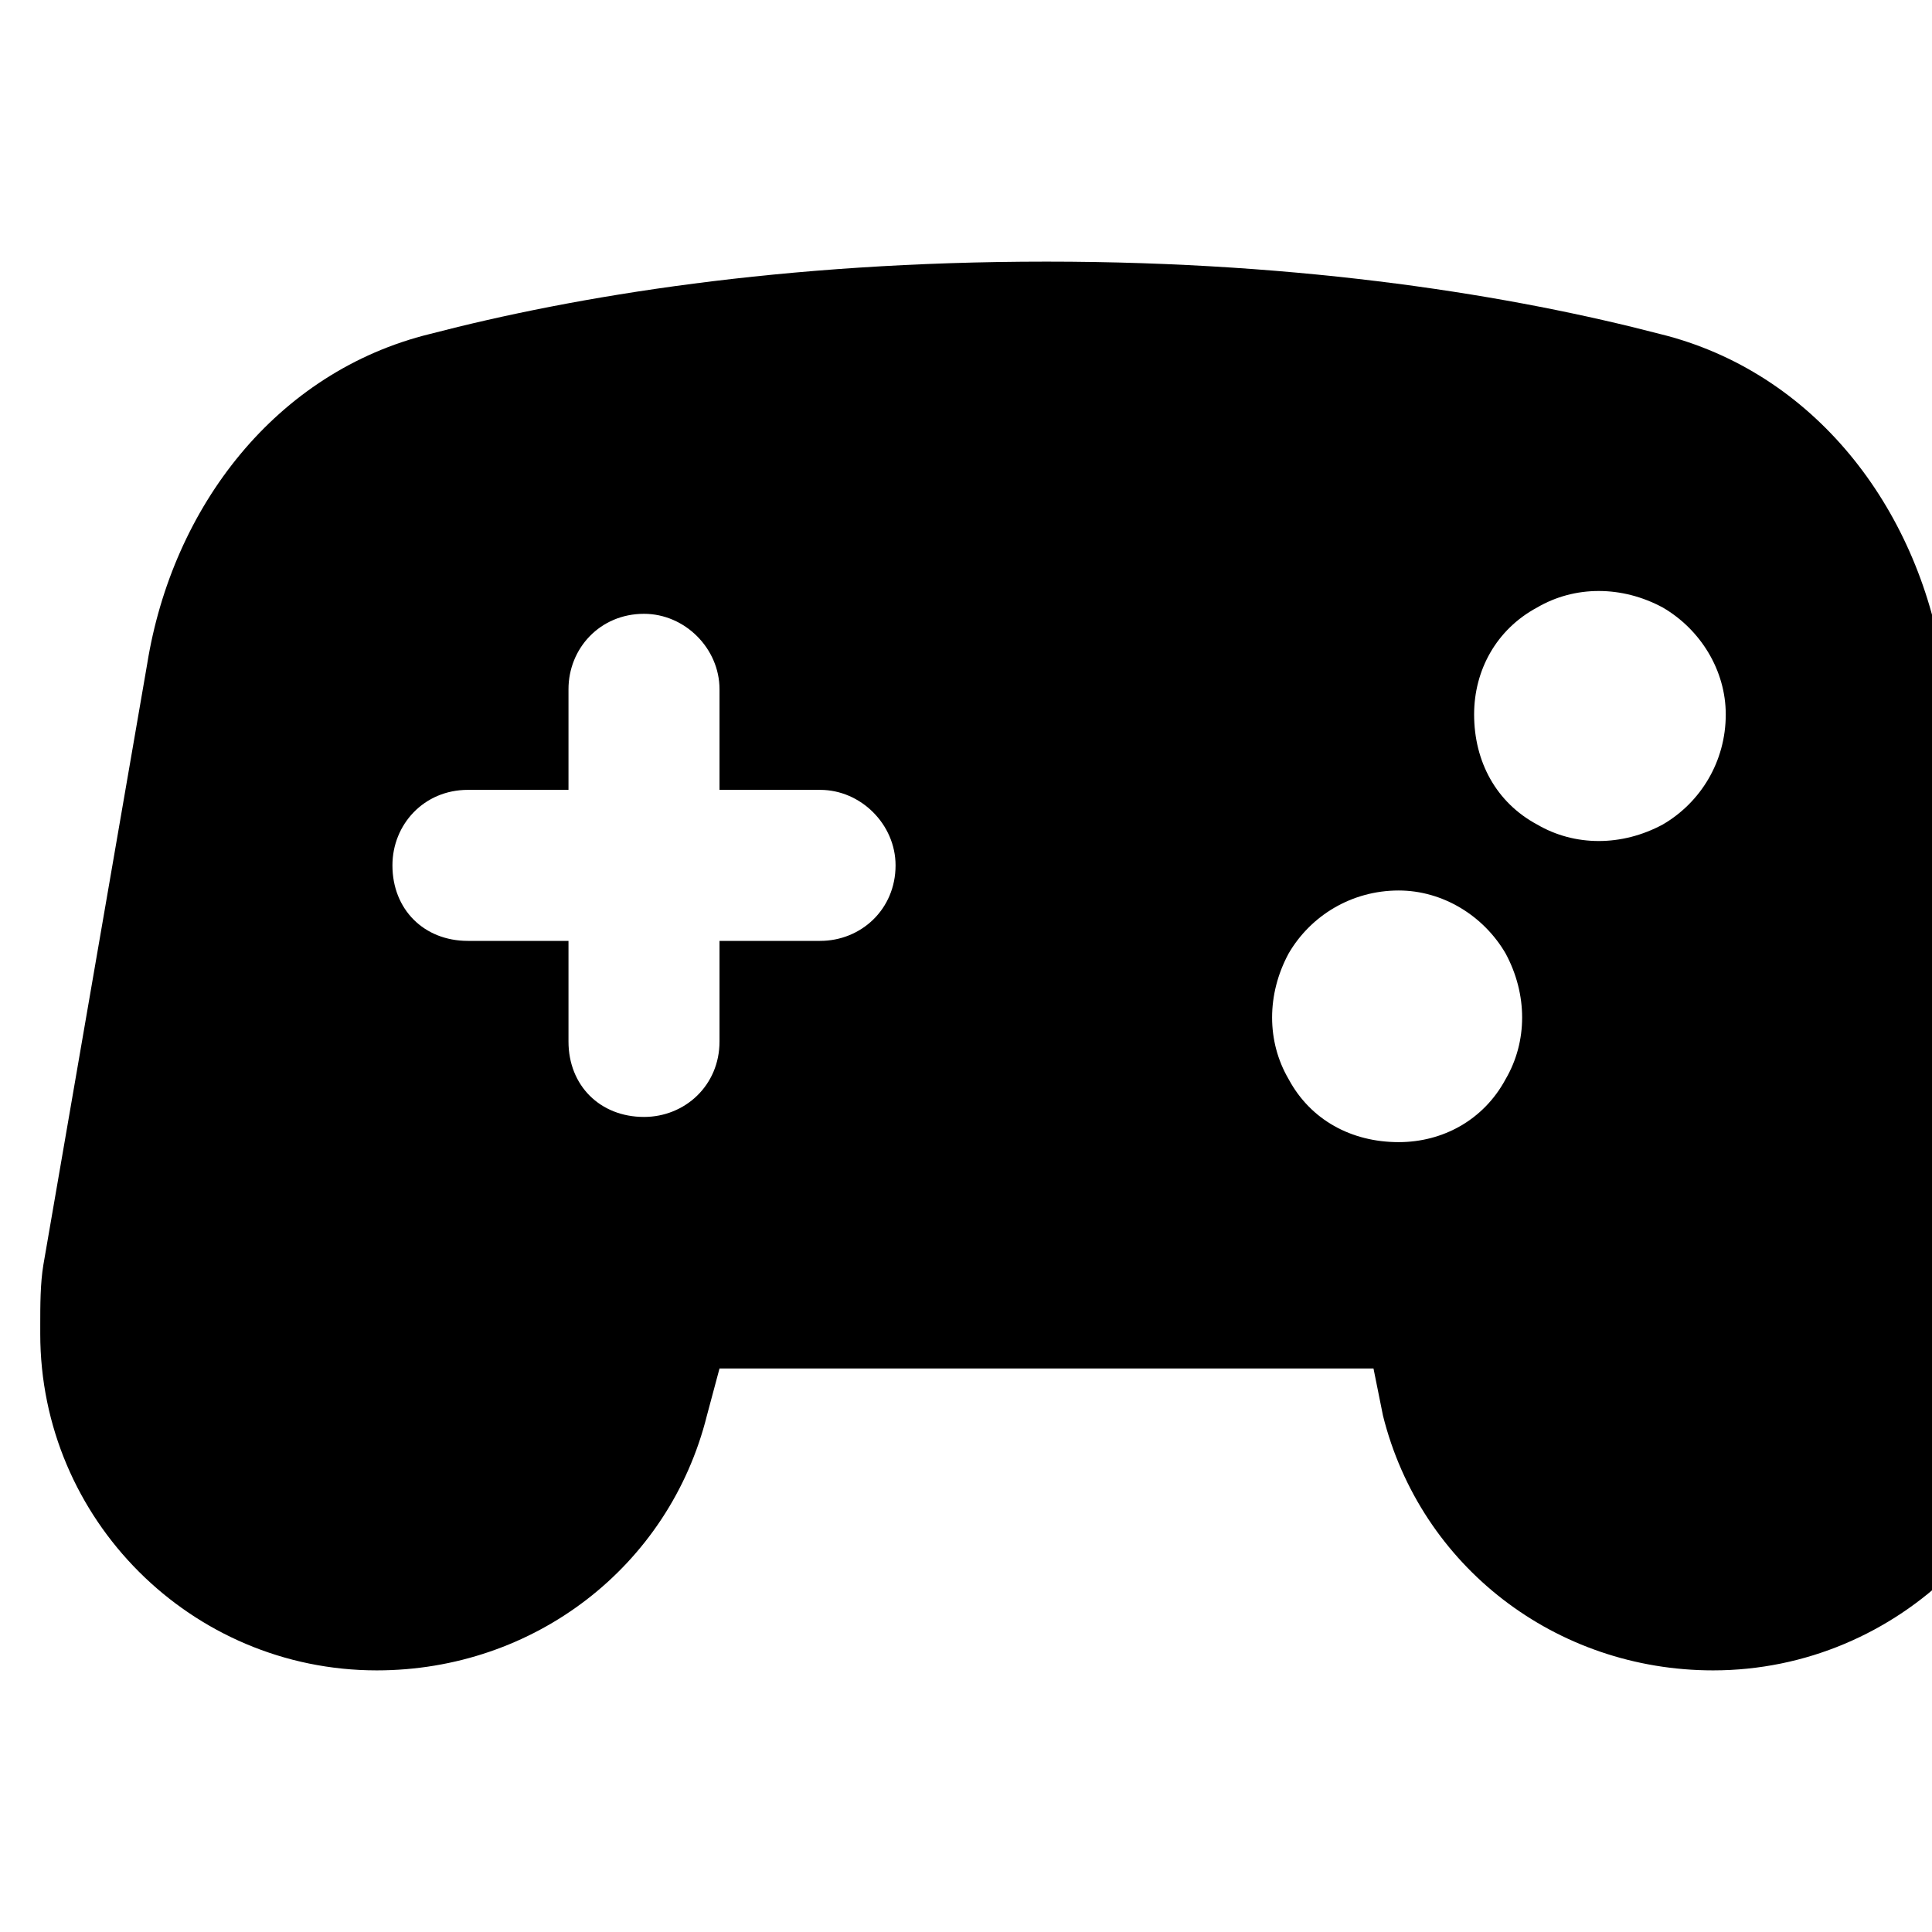
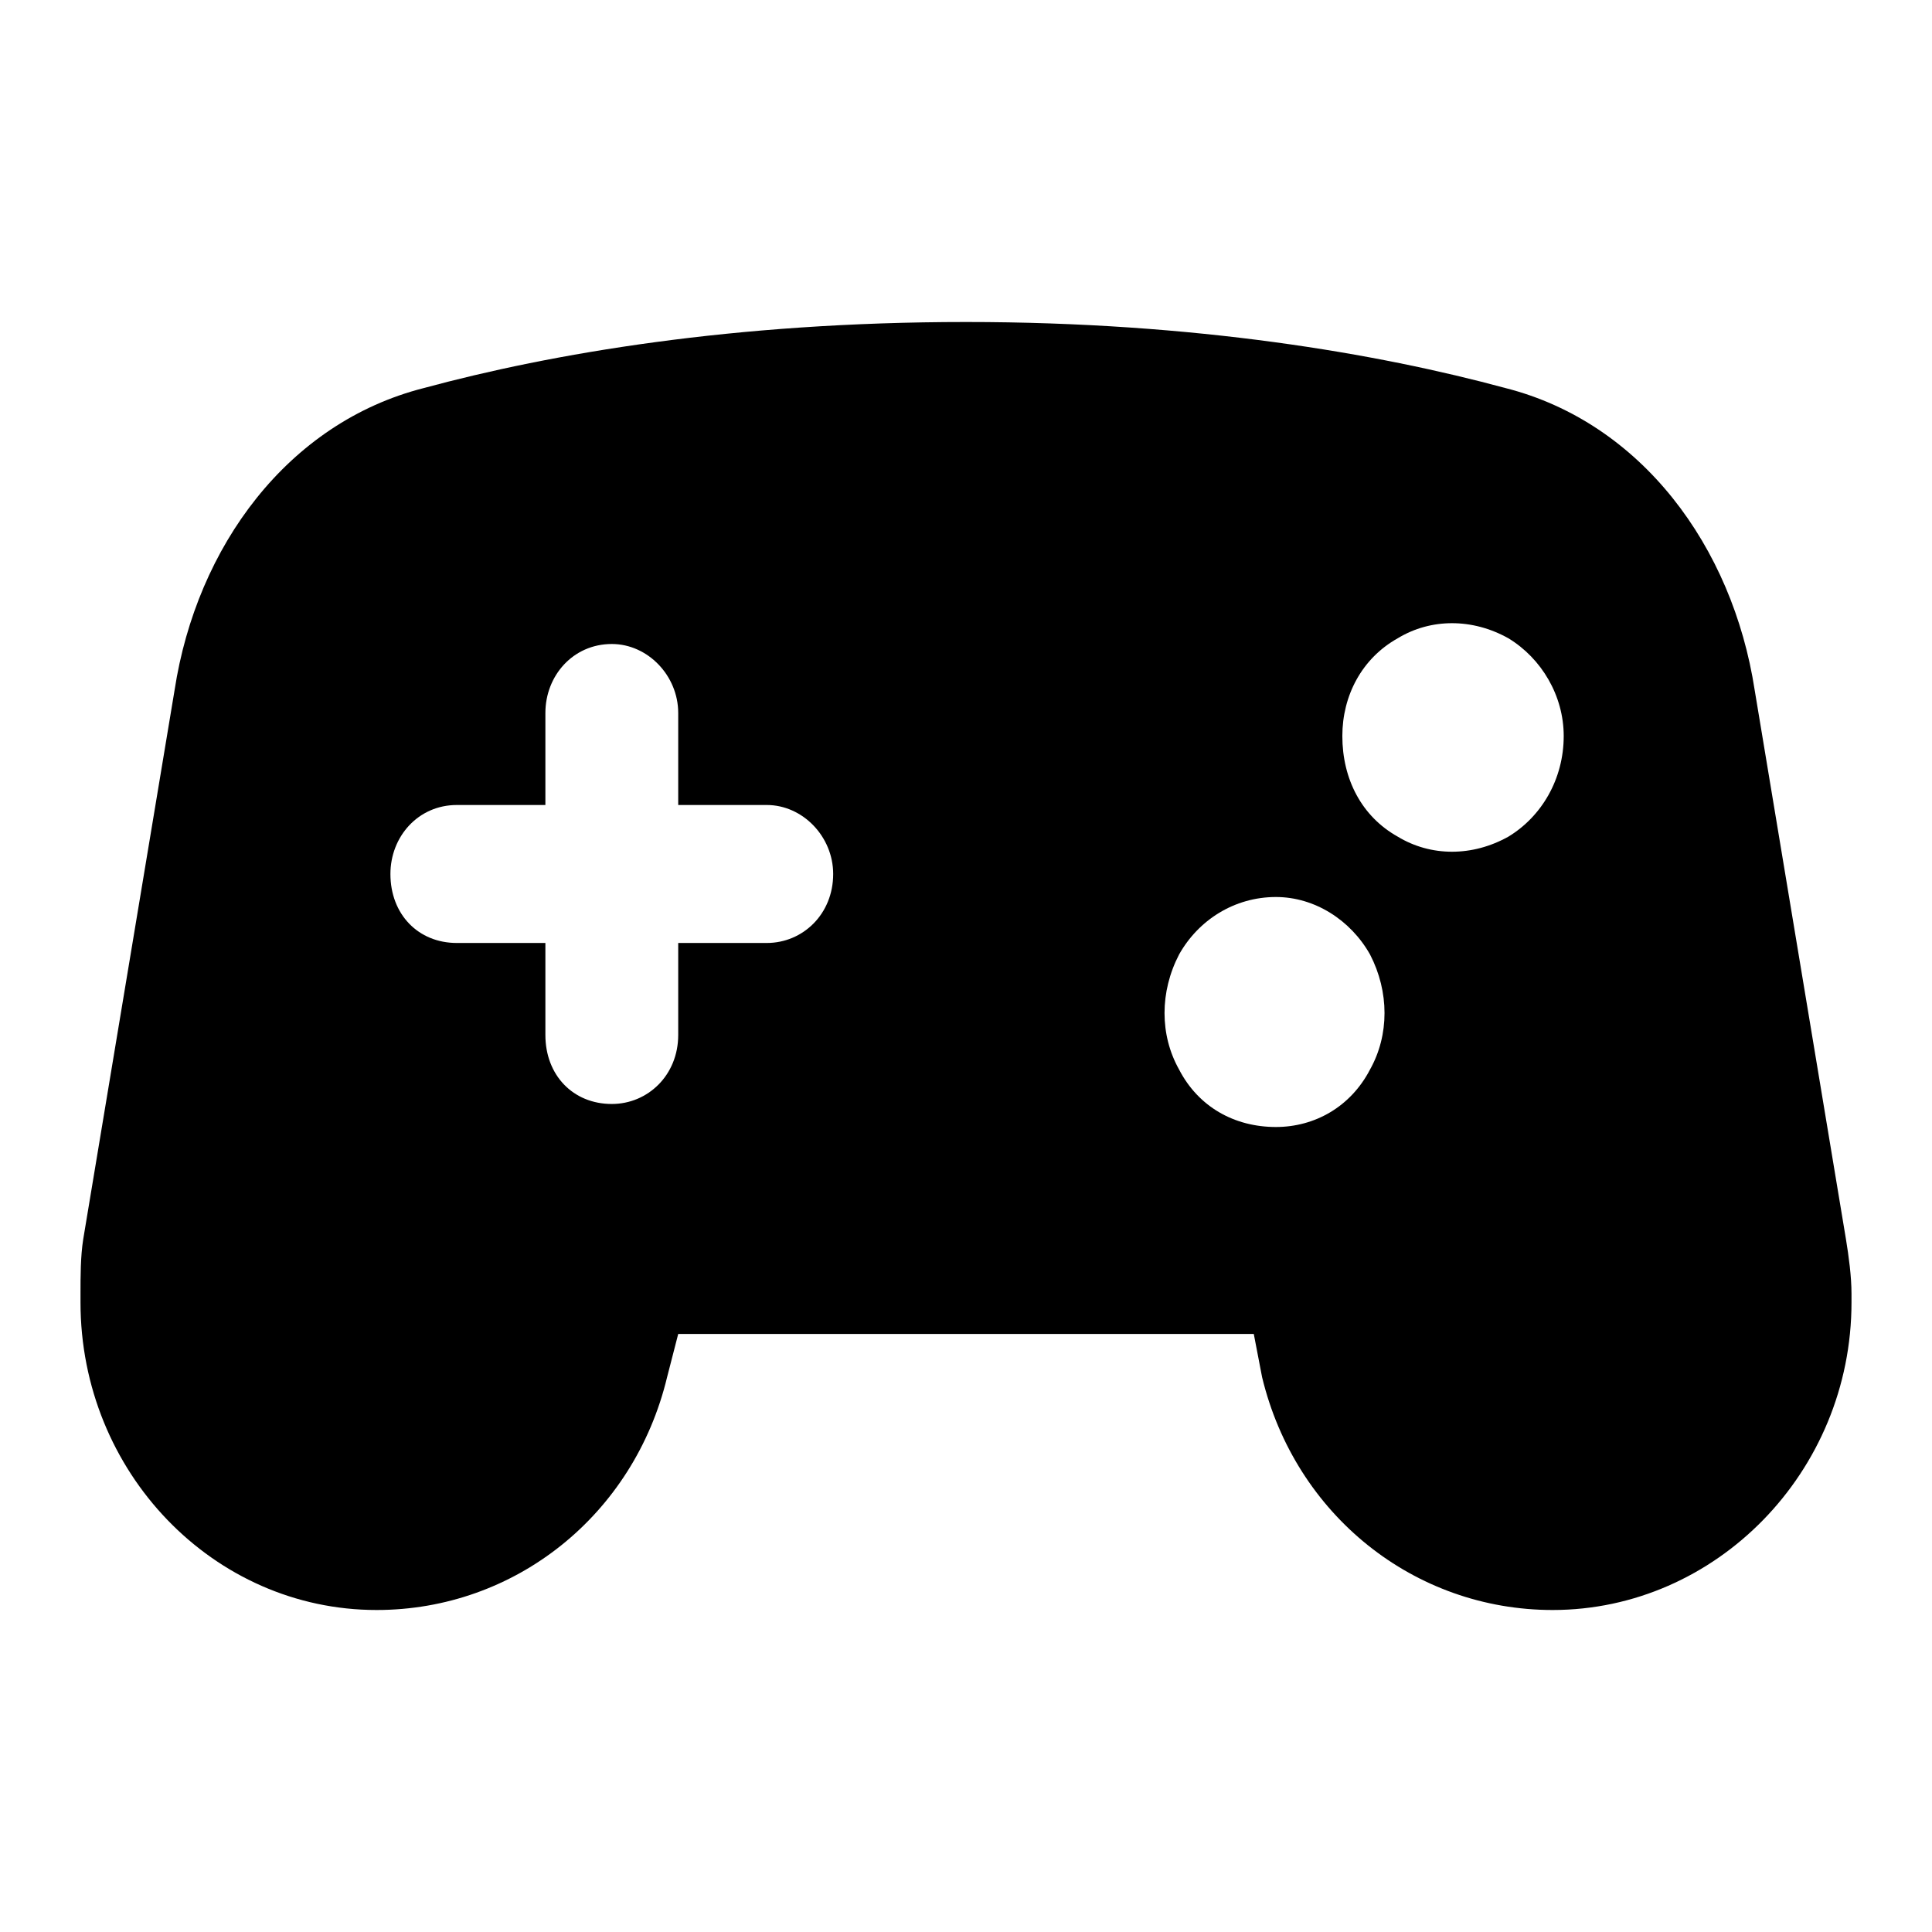
<svg xmlns="http://www.w3.org/2000/svg" width="100%" height="100%" viewBox="0 0 24 24">
-   <path d="M0.5 16.453C0.5 16.219 0.5 15.945 0.539 15.711L1.828 8.25C2.141 6.297 3.43 4.617 5.344 4.148C7.141 3.68 9.719 3.25 13 3.25C16.242 3.25 18.82 3.68 20.617 4.148C22.531 4.617 23.82 6.297 24.133 8.25L25.422 15.711C25.461 15.945 25.5 16.219 25.5 16.453V16.57C25.5 18.875 23.586 20.75 21.281 20.75C19.328 20.75 17.648 19.461 17.18 17.586L17.062 17H8.938L8.781 17.586C8.312 19.461 6.633 20.75 4.68 20.75C2.375 20.75 0.5 18.875 0.5 16.57V16.453ZM17.375 11.062C16.789 11.062 16.281 11.375 16.008 11.844C15.734 12.352 15.734 12.938 16.008 13.406C16.281 13.914 16.789 14.188 17.375 14.188C17.922 14.188 18.43 13.914 18.703 13.406C18.977 12.938 18.977 12.352 18.703 11.844C18.43 11.375 17.922 11.062 17.375 11.062ZM18.312 8.875C18.312 9.461 18.586 9.969 19.094 10.242C19.562 10.516 20.148 10.516 20.656 10.242C21.125 9.969 21.438 9.461 21.438 8.875C21.438 8.328 21.125 7.82 20.656 7.547C20.148 7.273 19.562 7.273 19.094 7.547C18.586 7.82 18.312 8.328 18.312 8.875ZM8.938 8.562C8.938 8.055 8.508 7.625 8 7.625C7.453 7.625 7.062 8.055 7.062 8.562V9.812H5.812C5.266 9.812 4.875 10.242 4.875 10.75C4.875 11.297 5.266 11.688 5.812 11.688H7.062V12.938C7.062 13.484 7.453 13.875 8 13.875C8.508 13.875 8.938 13.484 8.938 12.938V11.688H10.188C10.695 11.688 11.125 11.297 11.125 10.75C11.125 10.242 10.695 9.812 10.188 9.812H8.938V8.562Z" fill="black" />
+   <path d="M1 16.071C1 15.857 1 15.607 1.034 15.393L2.169 8.571C2.444 6.786 3.578 5.25 5.263 4.821C6.844 4.393 9.113 4 12 4C14.853 4 17.122 4.393 18.703 4.821C20.387 5.25 21.522 6.786 21.797 8.571L22.931 15.393C22.966 15.607 23 15.857 23 16.071V16.179C23 18.286 21.316 20 19.288 20C17.569 20 16.091 18.821 15.678 17.107L15.575 16.571H8.425L8.287 17.107C7.875 18.821 6.397 20 4.678 20C2.65 20 1 18.286 1 16.179V16.071ZM15.85 11.143C15.334 11.143 14.887 11.429 14.647 11.857C14.406 12.321 14.406 12.857 14.647 13.286C14.887 13.75 15.334 14 15.85 14C16.331 14 16.778 13.75 17.019 13.286C17.259 12.857 17.259 12.321 17.019 11.857C16.778 11.429 16.331 11.143 15.85 11.143ZM16.675 9.143C16.675 9.679 16.916 10.143 17.363 10.393C17.775 10.643 18.291 10.643 18.738 10.393C19.15 10.143 19.425 9.679 19.425 9.143C19.425 8.643 19.15 8.179 18.738 7.929C18.291 7.679 17.775 7.679 17.363 7.929C16.916 8.179 16.675 8.643 16.675 9.143ZM8.425 8.857C8.425 8.393 8.047 8 7.6 8C7.119 8 6.775 8.393 6.775 8.857V10H5.675C5.194 10 4.85 10.393 4.85 10.857C4.85 11.357 5.194 11.714 5.675 11.714H6.775V12.857C6.775 13.357 7.119 13.714 7.6 13.714C8.047 13.714 8.425 13.357 8.425 12.857V11.714H9.525C9.972 11.714 10.35 11.357 10.35 10.857C10.35 10.393 9.972 10 9.525 10H8.425V8.857Z" fill="black" />
</svg>
